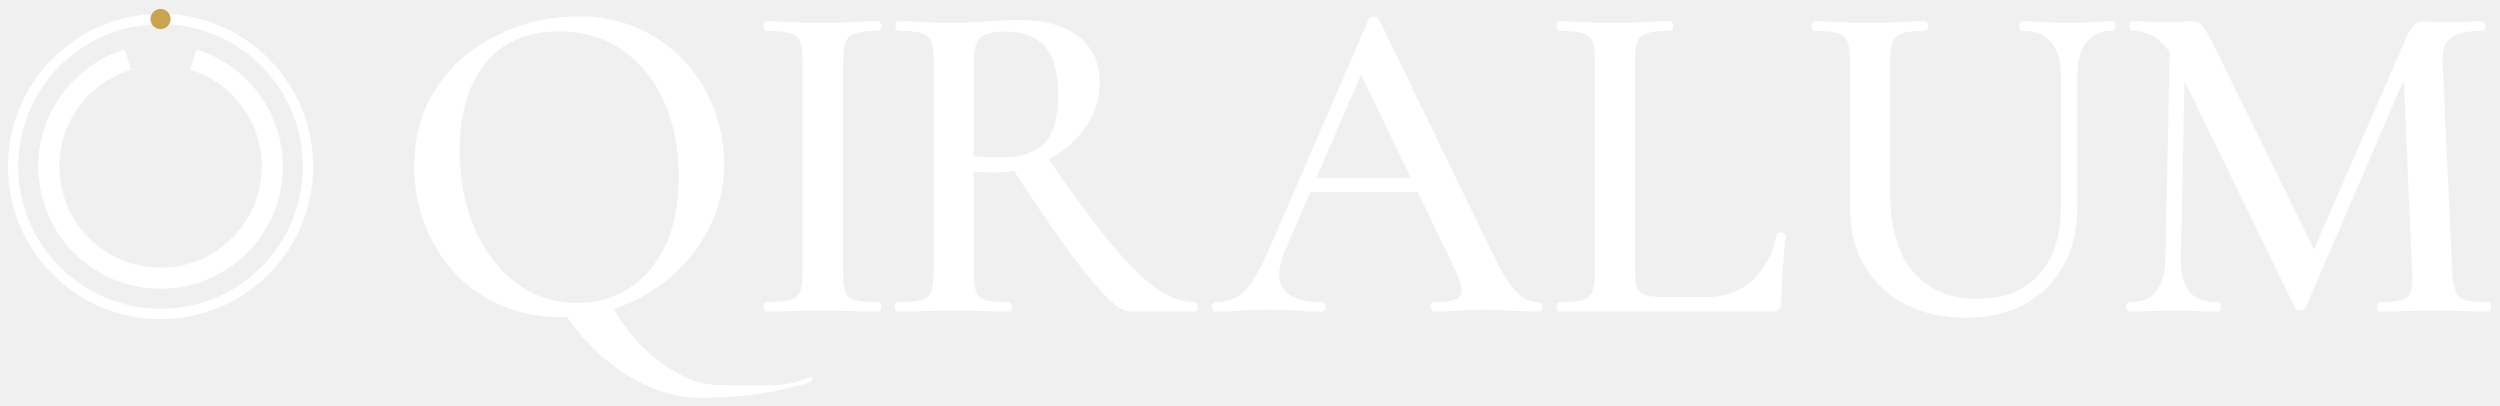
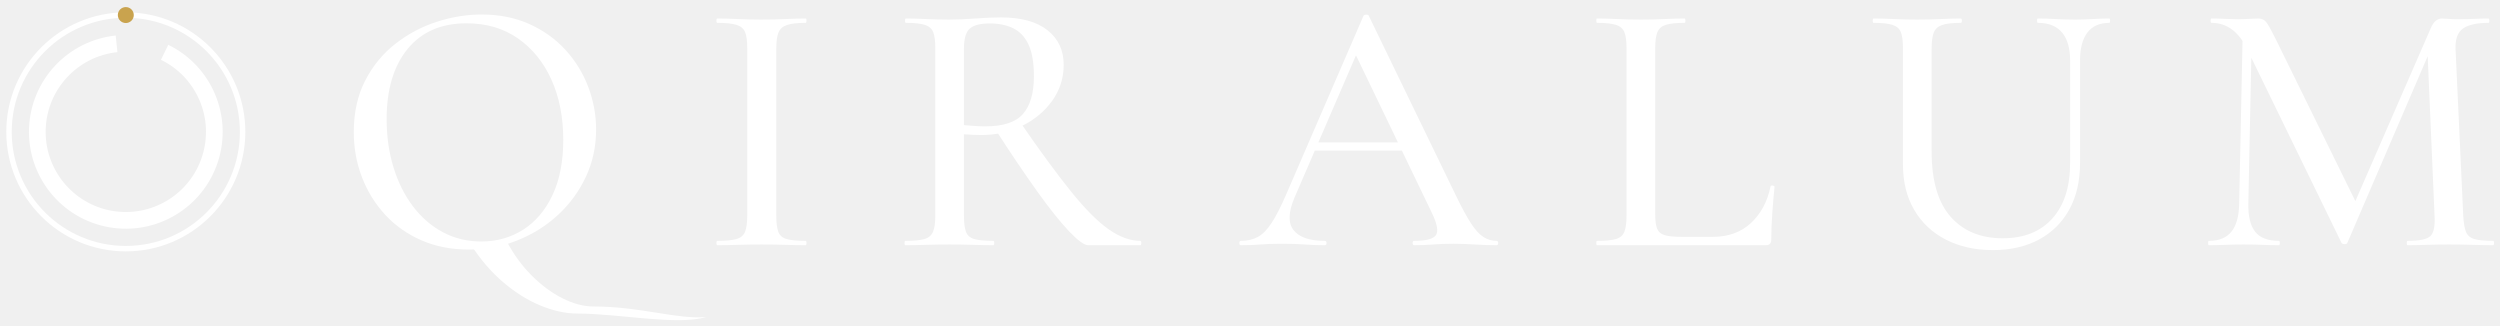
- <svg xmlns="http://www.w3.org/2000/svg" viewBox="10.67 224.00 5458.67 885.33" role="img" aria-labelledby="t d" shape-rendering="geometricPrecision">
+ <svg xmlns="http://www.w3.org/2000/svg" viewBox="10.67 224.00 6892.00 898.67" role="img" aria-labelledby="t d" shape-rendering="geometricPrecision">
  <g fill="none">
-     <circle cx="361.25" cy="587.50" r="322.00" stroke="#FFFFFF" stroke-width="22.50" />
-     <path d="M 289.91 354.16 A 244.00 244.00 0 1 0 432.59 354.16" stroke="#FFFFFF" stroke-width="46.00" stroke-linecap="butt" />
-     <circle cx="361.25" cy="265.50" r="22.00" fill="#C9A34E" stroke="none" />
+     <circle cx="357.50" cy="587.50" r="322.00" stroke="#FFFFFF" stroke-width="15.00" />
+     <path d="M 332.00 344.84 A 244.00 244.00 0 1 0 464.46 368.19" stroke="#FFFFFF" stroke-width="46.00" stroke-linecap="butt" />
+     <circle cx="357.50" cy="265.50" r="22.00" fill="#C9A34E" stroke="none" />
  </g>
-   <g transform="translate(870.50 900) scale(1 -1)" fill="#FFFFFF">
-     <path d="M 523.38 -59.92 L 514.42 -49.08 L 505.98 -37.98 L 497.70 -26.25 L 489.91 -14.29 L 482.49 -1.95 L 480.44 1.76 L 485.80 3.48 L 486.00 3.55 L 501.99 9.53 L 502.16 9.59 L 517.80 16.26 L 517.98 16.35 L 533.15 23.65 L 533.33 23.73 L 548.02 31.61 L 548.19 31.71 L 562.42 40.23 L 562.60 40.34 L 576.36 49.45 L 576.52 49.56 L 589.83 59.30 L 589.98 59.41 L 602.80 69.74 L 602.95 69.86 L 615.31 80.81 L 615.46 80.95 L 627.26 92.44 L 627.40 92.59 L 638.58 104.54 L 638.73 104.69 L 649.24 117.11 L 649.36 117.28 L 659.25 130.16 L 659.38 130.34 L 668.61 143.70 L 668.73 143.86 L 677.34 157.69 L 677.44 157.88 L 685.39 172.18 L 685.49 172.35 L 692.81 187.11 L 692.90 187.31 L 699.46 202.46 L 699.55 202.69 L 705.24 218.16 L 705.31 218.39 L 710.12 234.16 L 710.19 234.39 L 714.12 250.49 L 714.17 250.72 L 717.24 267.12 L 717.27 267.35 L 719.46 284.07 L 719.49 284.30 L 720.80 301.32 L 720.81 301.54 L 721.25 318.89 L 721.25 319.10 L 720.91 334.05 L 720.90 334.24 L 719.89 349.10 L 719.88 349.29 L 718.20 364.05 L 718.17 364.25 L 715.83 378.93 L 715.79 379.11 L 712.76 393.69 L 712.71 393.88 L 709.01 408.36 L 708.96 408.55 L 704.60 422.94 L 704.55 423.11 L 699.51 437.41 L 699.44 437.59 L 693.76 451.65 L 693.69 451.84 L 687.39 465.52 L 687.30 465.70 L 680.41 479.01 L 680.31 479.20 L 672.80 492.14 L 672.70 492.30 L 664.59 504.86 L 664.46 505.04 L 655.73 517.23 L 655.61 517.39 L 646.29 529.20 L 646.16 529.35 L 636.21 540.79 L 636.06 540.94 L 625.54 551.90 L 625.39 552.06 L 614.31 562.45 L 614.14 562.60 L 602.52 572.40 L 602.35 572.54 L 590.19 581.76 L 590.01 581.89 L 577.30 590.54 L 577.12 590.65 L 563.86 598.73 L 563.67 598.84 L 549.88 606.33 L 549.70 606.41 L 535.35 613.33 L 535.14 613.42 L 520.27 619.64 L 520.05 619.73 L 504.69 625.11 L 504.45 625.19 L 488.62 629.74 L 488.40 629.79 L 472.07 633.51 L 471.85 633.56 L 455.05 636.46 L 454.82 636.50 L 437.52 638.58 L 437.32 638.59 L 419.56 639.83 L 419.36 639.84 L 401.10 640.25 L 400.91 640.25 L 385.65 639.94 L 385.48 639.92 L 370.18 638.99 L 370.01 638.98 L 354.69 637.41 L 354.51 637.40 L 339.15 635.21 L 338.99 635.17 L 323.60 632.36 L 323.44 632.34 L 308.01 628.90 L 307.86 628.86 L 292.41 624.80 L 292.26 624.75 L 276.77 620.06 L 276.61 620.01 L 261.26 614.69 L 261.09 614.62 L 246.06 608.67 L 245.89 608.60 L 231.16 601.99 L 230.99 601.91 L 216.59 594.67 L 216.43 594.59 L 202.32 586.70 L 202.16 586.60 L 188.39 578.09 L 188.24 577.99 L 174.76 568.81 L 174.61 568.71 L 161.46 558.91 L 161.30 558.77 L 148.62 548.33 L 148.45 548.17 L 136.40 537.10 L 136.22 536.94 L 124.84 525.20 L 124.69 525.02 L 113.92 512.66 L 113.78 512.49 L 103.66 499.48 L 103.53 499.29 L 94.04 485.65 L 93.91 485.46 L 85.09 471.16 L 84.97 470.98 L 76.78 456.05 L 76.66 455.82 L 69.28 440.26 L 69.16 440.00 L 62.77 423.81 L 62.67 423.55 L 57.25 406.74 L 57.17 406.49 L 52.75 389.05 L 52.70 388.80 L 49.25 370.74 L 49.21 370.49 L 46.76 351.80 L 46.74 351.57 L 45.25 332.26 L 45.24 332.04 L 44.75 312.10 L 44.75 311.91 L 45.10 295.52 L 45.11 295.34 L 46.16 279.20 L 46.17 279.01 L 47.94 263.09 L 47.96 262.89 L 50.42 247.21 L 50.46 247.03 L 53.62 231.57 L 53.66 231.38 L 57.52 216.18 L 57.59 215.99 L 62.16 201.00 L 62.23 200.80 L 67.50 186.06 L 67.58 185.89 L 73.50 171.47 L 73.58 171.29 L 80.09 157.30 L 80.17 157.12 L 87.29 143.55 L 87.39 143.38 L 95.09 130.22 L 95.19 130.05 L 103.49 117.33 L 103.60 117.16 L 112.49 104.86 L 112.61 104.70 L 122.10 92.81 L 122.24 92.66 L 132.31 81.20 L 132.45 81.04 L 143.09 70.09 L 143.25 69.92 L 154.43 59.60 L 154.60 59.46 L 166.30 49.73 L 166.47 49.58 L 178.71 40.46 L 178.89 40.34 L 191.65 31.82 L 191.85 31.71 L 205.15 23.82 L 205.32 23.71 L 219.15 16.41 L 219.35 16.32 L 233.71 9.65 L 233.91 9.56 L 248.75 3.59 L 248.97 3.50 L 264.24 -1.68 L 264.45 -1.74 L 280.12 -6.12 L 280.35 -6.19 L 296.45 -9.78 L 296.66 -9.81 L 313.19 -12.60 L 313.40 -12.64 L 330.35 -14.62 L 330.56 -14.64 L 347.93 -15.84 L 348.11 -15.85 L 365.90 -16.25 L 366.10 -16.25 L 378.44 -15.96 L 388.50 -30.07 L 388.59 -30.20 L 399.26 -44.11 L 399.36 -44.24 L 410.38 -57.55 L 410.48 -57.66 L 421.81 -70.39 L 421.93 -70.51 L 433.60 -82.64 L 433.71 -82.75 L 445.71 -94.28 L 445.84 -94.39 L 458.18 -105.33 L 458.30 -105.44 L 470.85 -115.75 L 470.98 -115.84 L 483.62 -125.50 L 483.75 -125.60 L 496.51 -134.62 L 496.64 -134.71 L 509.49 -143.09 L 509.64 -143.18 L 522.60 -150.90 L 522.75 -150.99 L 535.80 -158.06 L 535.96 -158.14 L 549.12 -164.57 L 549.29 -164.66 L 562.55 -170.45 L 562.71 -170.51 L 575.94 -175.64 L 576.11 -175.70 L 589.17 -180.14 L 589.35 -180.19 L 602.24 -183.94 L 602.42 -183.99 L 615.14 -187.06 L 615.34 -187.11 L 627.89 -189.50 L 628.10 -189.54 L 640.48 -191.25 L 640.71 -191.28 L 652.91 -192.30 L 653.14 -192.31 L 665.17 -192.65 L 665.34 -192.65 L 689.85 -192.40 L 689.95 -192.40 L 712.99 -191.66 L 713.08 -191.65 L 734.70 -190.47 L 734.80 -190.47 L 755.06 -188.91 L 755.16 -188.90 L 774.11 -187.00 L 774.21 -186.99 L 791.90 -184.79 L 792.05 -184.78 L 823.84 -179.65 L 824.04 -179.61 L 851.39 -173.84 L 851.59 -173.79 L 868.69 -169.32 L 870.99 -168.95 L 871.21 -168.91 L 881.60 -166.62 L 881.85 -166.56 L 891.90 -163.70 L 892.16 -163.61 L 901.92 -160.15 L 902.20 -160.05 L 911.70 -155.90 L 913.45 -154.49 L 914.24 -152.40 L 913.85 -150.19 L 912.39 -148.49 L 910.27 -147.76 L 908.64 -147.97 L 892.16 -153.56 L 872.70 -159.51 L 866.81 -161.04 L 859.06 -162.32 L 847.94 -163.68 L 824.85 -165.20 L 799.49 -165.62 L 772.02 -165.39 L 709.65 -164.65 L 699.56 -164.30 L 689.64 -163.28 L 679.48 -161.56 L 669.21 -159.16 L 658.56 -156.01 L 648.12 -152.29 L 637.12 -147.71 L 626.17 -142.51 L 615.36 -136.78 L 604.46 -130.36 L 593.84 -123.47 L 583.15 -115.91 L 572.76 -107.90 L 562.62 -99.44 L 552.39 -90.21 L 542.41 -80.55 L 532.80 -70.54 Z M 215.75 109.44 L 207.39 121.03 L 199.41 133.26 L 192.14 145.65 L 185.16 158.85 L 178.75 172.38 L 172.85 186.36 L 167.50 200.69 L 162.51 215.82 L 158.12 231.19 L 154.32 246.86 L 151.15 262.69 L 148.49 279.14 L 146.45 295.59 L 144.97 312.65 L 144.10 329.88 L 143.80 347.43 L 144.03 362.34 L 144.69 376.96 L 145.81 391.19 L 147.39 405.15 L 149.38 418.38 L 151.85 431.51 L 154.71 443.90 L 158.05 456.04 L 161.82 467.75 L 166.04 479.06 L 170.76 490.09 L 175.86 500.59 L 181.41 510.66 L 187.38 520.31 L 193.71 529.46 L 200.56 538.31 L 207.91 546.79 L 215.41 554.52 L 223.55 561.98 L 231.66 568.55 L 240.49 574.86 L 249.54 580.54 L 258.73 585.55 L 268.62 590.20 L 278.80 594.27 L 289.06 597.71 L 300.11 600.75 L 311.15 603.14 L 322.95 605.06 L 334.93 606.42 L 347.07 607.23 L 359.93 607.50 L 369.82 607.34 L 379.79 606.85 L 389.30 606.06 L 398.91 604.92 L 408.11 603.51 L 417.34 601.74 L 426.12 599.71 L 435.05 597.27 L 443.50 594.62 L 452.07 591.54 L 460.18 588.26 L 468.41 584.52 L 476.34 580.55 L 484.06 576.26 L 491.64 571.65 L 498.91 566.80 L 506.27 561.49 L 513.30 556.04 L 520.11 550.34 L 526.61 544.51 L 533.12 538.25 L 539.23 531.95 L 545.31 525.20 L 551.09 518.31 L 556.58 511.32 L 562.02 503.85 L 567.20 496.25 L 572.16 488.41 L 576.90 480.34 L 581.45 472.02 L 589.88 454.80 L 597.44 436.57 L 604.01 417.71 L 609.54 398.30 L 614.12 377.91 L 617.62 357.27 L 620.19 335.54 L 621.69 313.52 L 622.20 290.45 L 621.74 268.54 L 620.36 247.69 L 618.02 227.30 L 614.83 208.21 L 610.62 189.51 L 605.54 171.93 L 599.66 155.46 L 592.65 139.32 L 585.01 124.44 L 576.71 110.42 L 567.73 97.33 L 558.20 85.31 L 547.83 74.00 L 536.92 63.75 L 525.35 54.44 L 513.31 46.17 L 500.48 38.70 L 487.36 32.27 L 474.04 26.90 L 459.94 22.39 L 445.85 18.96 L 431.11 16.48 L 416.20 15.00 L 400.64 14.50 L 386.61 14.90 L 372.93 16.06 L 359.34 18.02 L 346.35 20.73 L 333.57 24.21 L 320.99 28.51 L 308.89 33.51 L 297.12 39.27 L 285.38 45.94 L 274.31 53.05 L 263.48 60.92 L 253.22 69.30 L 243.32 78.30 L 233.60 88.20 L 224.55 98.41 Z" transform="translate(0.00 0)" />
-     <path d="M 290.05 -4.01 L 291.12 -3.64 L 293.24 -2.01 L 294.00 -0.89 L 294.61 0.49 L 295.07 2.36 L 295.19 3.14 L 295.34 5.76 L 295.34 6.24 L 295.19 8.86 L 295.07 9.64 L 294.61 11.51 L 294.00 12.89 L 293.24 14.01 L 291.12 15.64 L 290.05 16.01 L 288.74 16.25 L 272.40 16.56 L 258.60 17.48 L 246.93 19.00 L 237.40 21.11 L 233.76 22.34 L 230.31 23.90 L 227.28 25.69 L 224.62 27.73 L 222.30 30.00 L 220.35 32.52 L 218.64 35.39 L 217.34 38.35 L 215.01 46.39 L 213.38 55.90 L 212.34 67.75 L 212.00 81.11 L 212.00 542.00 L 212.36 555.24 L 213.46 567.05 L 215.21 576.64 L 216.32 580.75 L 217.62 584.45 L 219.05 587.59 L 220.84 590.54 L 222.89 593.17 L 225.30 595.61 L 227.96 597.77 L 231.04 599.75 L 234.45 601.49 L 238.25 602.99 L 242.41 604.26 L 247.40 605.45 L 258.94 607.27 L 272.68 608.38 L 288.75 608.75 L 290.05 608.99 L 291.12 609.36 L 293.24 610.99 L 294.00 612.11 L 294.61 613.49 L 295.07 615.36 L 295.19 616.14 L 295.34 618.76 L 295.34 619.24 L 295.19 621.86 L 295.07 622.64 L 294.61 624.51 L 294.00 625.89 L 293.24 627.01 L 291.12 628.64 L 290.05 629.01 L 288.59 629.25 L 262.93 628.88 L 262.82 628.88 L 233.76 627.75 L 201.60 626.62 L 166.70 626.25 L 133.22 626.62 L 101.44 627.75 L 72.01 628.88 L 71.92 628.88 L 45.36 629.25 L 43.94 629.02 L 42.83 628.65 L 40.73 627.09 L 39.92 625.96 L 39.26 624.54 L 38.79 622.66 L 38.67 621.89 L 38.51 619.26 L 38.51 618.74 L 38.67 616.11 L 38.79 615.34 L 39.26 613.46 L 39.92 612.04 L 40.73 610.91 L 42.83 609.35 L 43.94 608.98 L 45.21 608.75 L 61.49 608.40 L 75.29 607.40 L 87.12 605.71 L 96.72 603.41 L 100.61 602.04 L 104.15 600.40 L 107.29 598.55 L 109.96 596.55 L 112.46 594.19 L 114.54 591.69 L 116.35 588.84 L 117.74 585.95 L 119.10 582.20 L 120.15 578.42 L 121.96 568.76 L 123.03 557.45 L 123.40 543.89 L 123.40 81.00 L 123.03 67.49 L 121.94 56.12 L 120.11 46.34 L 118.96 42.26 L 117.66 38.60 L 116.17 35.45 L 114.40 32.61 L 112.29 30.04 L 109.94 27.80 L 107.15 25.73 L 104.00 23.91 L 100.49 22.36 L 96.67 21.10 L 87.14 19.00 L 75.41 17.48 L 61.62 16.56 L 45.39 16.25 L 44.20 16.05 L 43.01 15.68 L 40.90 14.19 L 40.05 13.06 L 39.34 11.62 L 38.83 9.75 L 38.69 8.91 L 38.51 6.29 L 38.51 5.74 L 38.67 3.11 L 38.79 2.34 L 39.26 0.46 L 39.92 -0.96 L 40.73 -2.09 L 42.83 -3.65 L 43.94 -4.03 L 45.34 -4.25 L 71.90 -4.00 L 71.97 -4.00 L 101.40 -3.25 L 133.19 -2.50 L 166.71 -2.25 L 201.51 -2.50 L 233.31 -3.25 L 262.23 -4.00 L 262.29 -4.00 L 288.61 -4.25 Z" transform="translate(769.00 0)" />
-     <path d="M 691.76 -4.03 L 692.88 -3.65 L 694.98 -2.09 L 695.77 -0.96 L 696.44 0.46 L 696.91 2.34 L 697.02 3.11 L 697.19 5.74 L 697.19 6.26 L 697.02 8.89 L 696.91 9.66 L 696.44 11.54 L 695.77 12.96 L 694.98 14.09 L 692.88 15.65 L 691.76 16.02 L 690.60 16.25 L 680.31 16.73 L 670.04 18.16 L 659.85 20.50 L 649.34 23.85 L 638.70 28.15 L 628.01 33.40 L 616.99 39.73 L 606.10 46.88 L 594.86 55.17 L 582.96 64.94 L 570.79 75.85 L 558.27 87.96 L 545.12 101.54 L 531.73 116.22 L 517.74 132.36 L 503.40 149.69 L 488.46 168.44 L 472.73 188.71 L 438.89 233.91 L 401.95 285.19 L 371.93 328.21 L 378.29 331.52 L 378.51 331.65 L 390.46 338.80 L 390.68 338.94 L 402.02 346.68 L 402.24 346.84 L 412.96 355.18 L 413.16 355.34 L 423.29 364.29 L 423.49 364.48 L 432.99 374.00 L 433.18 374.20 L 442.07 384.34 L 442.24 384.54 L 450.51 395.27 L 450.69 395.51 L 458.16 406.73 L 458.34 407.01 L 464.81 418.59 L 464.96 418.89 L 470.45 430.82 L 470.57 431.14 L 475.06 443.43 L 475.18 443.76 L 478.66 456.43 L 478.74 456.75 L 481.23 469.77 L 481.27 470.10 L 482.77 483.48 L 482.80 483.80 L 483.30 497.55 L 483.30 497.80 L 483.12 505.14 L 483.11 505.35 L 482.59 512.50 L 482.56 512.71 L 481.70 519.67 L 481.68 519.90 L 480.45 526.67 L 480.40 526.90 L 478.84 533.49 L 478.77 533.73 L 476.86 540.12 L 476.77 540.36 L 474.51 546.58 L 474.43 546.81 L 471.81 552.84 L 471.70 553.08 L 468.74 558.90 L 468.62 559.11 L 465.32 564.76 L 465.18 564.99 L 461.51 570.45 L 461.38 570.65 L 457.38 575.92 L 457.21 576.12 L 452.86 581.21 L 452.70 581.39 L 448.00 586.29 L 447.84 586.45 L 442.80 591.16 L 442.62 591.33 L 437.23 595.84 L 437.05 595.98 L 431.32 600.27 L 431.12 600.41 L 425.10 604.42 L 424.90 604.55 L 418.56 608.27 L 418.38 608.38 L 411.74 611.84 L 411.55 611.94 L 404.60 615.12 L 404.40 615.21 L 397.15 618.11 L 396.96 618.17 L 389.40 620.80 L 389.24 620.86 L 381.38 623.23 L 381.20 623.27 L 373.02 625.35 L 372.86 625.39 L 364.39 627.19 L 364.23 627.21 L 355.44 628.73 L 355.29 628.75 L 346.20 630.00 L 346.06 630.01 L 336.66 630.98 L 336.52 630.99 L 326.82 631.69 L 326.64 631.70 L 306.31 632.25 L 306.15 632.25 L 290.49 632.06 L 290.40 632.06 L 273.45 631.50 L 273.34 631.49 L 235.57 629.24 L 235.54 629.24 L 215.97 627.92 L 215.97 627.94 L 197.40 627.00 L 179.94 626.44 L 163.60 626.25 L 130.75 626.62 L 99.33 627.75 L 70.28 628.88 L 70.19 628.88 L 44.26 629.25 L 42.84 629.02 L 41.73 628.65 L 39.62 627.09 L 38.83 625.96 L 38.16 624.54 L 37.69 622.66 L 37.58 621.89 L 37.41 619.26 L 37.41 618.74 L 37.58 616.11 L 37.69 615.34 L 38.16 613.46 L 38.83 612.04 L 39.62 610.91 L 41.73 609.35 L 42.84 608.98 L 44.11 608.75 L 60.36 608.40 L 74.24 607.39 L 85.67 605.74 L 95.04 603.42 L 98.65 602.10 L 102.09 600.45 L 105.19 598.56 L 107.80 596.55 L 110.16 594.24 L 112.17 591.73 L 113.88 589.00 L 115.34 585.86 L 116.58 582.39 L 117.66 578.41 L 119.41 568.80 L 120.50 557.20 L 120.85 543.89 L 120.85 81.00 L 120.45 67.50 L 119.31 56.20 L 117.39 46.29 L 116.26 42.45 L 114.85 38.65 L 113.28 35.44 L 111.44 32.59 L 109.40 30.10 L 106.91 27.76 L 104.11 25.66 L 101.09 23.91 L 97.60 22.35 L 93.90 21.11 L 84.38 19.00 L 72.70 17.48 L 58.90 16.56 L 42.56 16.25 L 41.25 16.01 L 40.17 15.64 L 38.06 14.01 L 37.30 12.89 L 36.69 11.51 L 36.23 9.64 L 36.11 8.86 L 35.96 6.24 L 35.96 5.76 L 36.11 3.14 L 36.23 2.36 L 36.69 0.49 L 37.30 -0.89 L 38.06 -2.01 L 40.17 -3.64 L 41.25 -4.01 L 42.69 -4.25 L 69.15 -4.00 L 69.22 -4.00 L 98.79 -3.25 L 130.59 -2.50 L 163.61 -2.25 L 198.29 -2.50 L 229.93 -3.25 L 258.71 -4.00 L 258.77 -4.00 L 284.96 -4.25 L 286.36 -4.03 L 287.48 -3.65 L 289.57 -2.09 L 290.38 -0.96 L 291.04 0.46 L 291.51 2.34 L 291.62 3.11 L 291.79 5.74 L 291.79 6.26 L 291.62 8.89 L 291.51 9.66 L 291.04 11.54 L 290.38 12.96 L 289.57 14.09 L 287.48 15.65 L 286.36 16.02 L 285.09 16.25 L 268.75 16.56 L 254.95 17.48 L 243.28 19.00 L 233.75 21.11 L 230.11 22.34 L 226.66 23.90 L 223.62 25.69 L 220.97 27.73 L 218.65 30.00 L 216.70 32.52 L 214.99 35.39 L 213.69 38.35 L 211.36 46.39 L 209.72 55.92 L 208.69 67.75 L 208.35 81.11 L 208.35 301.32 L 227.85 300.06 L 228.03 300.05 L 252.40 299.50 L 252.61 299.50 L 267.43 299.89 L 267.65 299.90 L 282.20 301.07 L 282.44 301.10 L 296.18 302.98 L 318.23 269.18 L 318.25 269.14 L 347.88 224.72 L 347.90 224.69 L 375.95 183.69 L 375.99 183.64 L 402.48 146.03 L 402.52 145.96 L 427.30 112.14 L 427.36 112.05 L 450.26 82.42 L 450.32 82.35 L 461.09 69.10 L 461.14 69.04 L 471.43 56.84 L 471.49 56.76 L 481.32 45.61 L 481.40 45.54 L 490.76 35.44 L 490.84 35.35 L 499.65 26.36 L 499.75 26.26 L 507.93 18.48 L 508.06 18.35 L 515.60 11.78 L 515.77 11.62 L 522.66 6.22 L 522.92 6.04 L 529.19 1.85 L 529.56 1.64 L 535.19 -1.35 L 535.73 -1.60 L 540.70 -3.40 L 541.58 -3.61 L 545.92 -4.21 L 546.50 -4.25 L 690.40 -4.25 Z M 249.94 332.15 L 234.59 332.90 L 234.59 332.89 L 219.06 334.00 L 208.35 334.99 L 208.35 542.00 L 208.60 551.61 L 209.35 560.55 L 210.60 568.51 L 212.29 575.46 L 214.44 581.49 L 217.03 586.65 L 219.97 590.88 L 223.31 594.26 L 227.26 597.15 L 231.99 599.75 L 237.36 601.99 L 243.39 603.81 L 250.09 605.25 L 257.70 606.30 L 265.90 606.94 L 274.81 607.15 L 283.86 606.95 L 292.39 606.35 L 300.94 605.33 L 308.91 603.94 L 316.51 602.16 L 324.07 599.92 L 330.93 597.42 L 337.74 594.41 L 344.01 591.04 L 349.94 587.11 L 355.50 582.62 L 360.73 577.58 L 365.56 572.01 L 370.20 565.66 L 374.24 559.11 L 378.10 551.70 L 381.48 543.74 L 384.43 535.02 L 386.96 525.34 L 389.02 514.99 L 390.64 503.85 L 391.77 492.10 L 391.76 492.10 L 392.46 479.20 L 392.70 465.68 L 392.25 449.36 L 390.85 433.82 L 388.54 419.39 L 385.38 406.36 L 383.43 400.14 L 381.26 394.25 L 378.89 388.64 L 376.39 383.52 L 373.52 378.39 L 370.57 373.71 L 367.18 369.00 L 363.79 364.86 L 360.21 361.04 L 355.95 357.14 L 351.73 353.81 L 347.00 350.60 L 342.00 347.68 L 336.51 344.93 L 330.94 342.54 L 324.62 340.25 L 318.39 338.36 L 311.39 336.61 L 304.41 335.21 L 296.82 334.01 L 288.86 333.09 L 280.76 332.44 L 263.15 331.90 Z" transform="translate(1058.00 0)" />
-     <path d="M 175.46 -2.24 L 201.71 -3.74 L 201.88 -3.75 L 230.62 -4.25 L 231.41 -4.19 L 233.60 -3.81 L 235.38 -3.08 L 236.94 -1.95 L 238.25 -0.40 L 239.19 1.48 L 239.61 2.88 L 239.93 5.50 L 239.93 6.50 L 239.61 9.12 L 239.19 10.53 L 238.25 12.40 L 236.94 13.95 L 235.38 15.07 L 233.60 15.81 L 231.41 16.19 L 230.82 16.25 L 215.86 16.71 L 202.43 18.06 L 190.25 20.29 L 184.72 21.71 L 179.20 23.44 L 174.31 25.27 L 169.71 27.32 L 165.34 29.62 L 161.41 32.06 L 157.51 34.88 L 154.19 37.69 L 150.99 40.86 L 148.21 44.10 L 145.70 47.64 L 143.65 51.17 L 141.79 55.29 L 140.39 59.34 L 139.29 63.79 L 138.55 68.50 L 138.16 73.44 L 138.14 78.79 L 138.47 84.12 L 139.18 89.75 L 140.30 95.99 L 141.74 102.12 L 145.75 115.35 L 151.46 130.00 L 206.20 256.65 L 440.64 256.65 L 522.49 86.74 L 522.48 86.74 L 527.39 75.91 L 527.40 75.91 L 531.11 66.46 L 533.95 57.60 L 535.70 50.05 L 536.48 43.36 L 536.33 37.91 L 535.29 33.33 L 534.60 31.69 L 533.66 30.11 L 532.45 28.60 L 531.06 27.25 L 527.15 24.50 L 522.08 22.10 L 515.64 20.06 L 507.74 18.38 L 498.79 17.20 L 488.60 16.50 L 476.91 16.25 L 476.11 16.15 L 474.36 15.78 L 472.41 14.79 L 471.16 13.66 L 470.05 12.07 L 469.30 10.20 L 469.02 9.03 L 468.77 6.40 L 468.77 5.60 L 469.02 2.98 L 469.30 1.80 L 470.05 -0.07 L 471.16 -1.66 L 472.41 -2.79 L 474.36 -3.77 L 476.11 -4.15 L 477.07 -4.25 L 504.59 -3.75 L 504.76 -3.74 L 529.67 -2.24 L 529.73 -2.24 L 541.99 -1.38 L 555.44 -0.75 L 585.40 -0.25 L 614.16 -0.75 L 644.39 -2.25 L 674.75 -3.75 L 674.89 -3.75 L 704.27 -4.25 L 705.15 -4.17 L 707.10 -3.80 L 708.98 -2.92 L 710.36 -1.80 L 711.56 -0.24 L 712.40 1.64 L 712.75 2.94 L 713.02 5.56 L 713.02 6.44 L 712.75 9.06 L 712.40 10.36 L 711.56 12.24 L 710.36 13.80 L 708.98 14.93 L 707.10 15.80 L 705.15 16.18 L 704.50 16.25 L 699.81 16.41 L 695.52 16.86 L 691.04 17.68 L 686.84 18.76 L 682.76 20.12 L 678.48 21.91 L 674.44 23.93 L 670.48 26.25 L 666.50 29.01 L 662.54 32.21 L 658.30 36.16 L 654.29 40.34 L 650.08 45.21 L 645.80 50.65 L 637.15 63.08 L 627.91 78.15 L 618.04 95.72 L 607.49 115.89 L 596.11 138.89 L 356.02 634.15 L 355.94 634.33 L 355.12 635.83 L 353.84 637.27 L 352.39 638.30 L 351.06 638.92 L 348.98 639.50 L 348.05 639.65 L 345.32 639.77 L 344.69 639.75 L 341.94 639.46 L 341.19 639.31 L 339.00 638.67 L 338.00 638.25 L 336.38 637.27 L 335.25 636.29 L 334.19 634.96 L 333.60 633.99 L 121.00 142.69 L 110.19 118.54 L 99.79 97.16 L 90.06 79.08 L 80.75 63.79 L 76.12 57.06 L 71.70 51.17 L 66.99 45.52 L 62.56 40.76 L 57.77 36.20 L 53.35 32.51 L 48.61 29.15 L 44.14 26.46 L 39.27 24.06 L 34.29 22.01 L 28.91 20.23 L 23.61 18.84 L 17.77 17.69 L 11.88 16.89 L 5.74 16.41 L -0.80 16.25 L -1.59 16.15 L -3.34 15.78 L -5.29 14.79 L -6.54 13.66 L -7.65 12.07 L -8.40 10.20 L -8.68 9.03 L -8.93 6.40 L -8.93 5.60 L -8.68 2.98 L -8.40 1.80 L -7.65 -0.07 L -6.54 -1.66 L -5.29 -2.79 L -3.34 -3.77 L -1.59 -4.15 L -0.62 -4.25 L 28.82 -3.75 L 28.95 -3.75 L 41.91 -3.12 L 42.02 -3.11 L 53.81 -2.24 L 65.79 -1.38 L 79.69 -0.75 L 112.70 -0.25 L 147.28 -0.75 L 162.21 -1.38 L 175.43 -2.24 Z M 219.60 287.65 L 317.10 513.19 L 425.71 287.65 Z" transform="translate(1795.00 0)" />
-     <path d="M 252.41 27.59 L 240.21 28.41 L 229.88 29.79 L 221.36 31.71 L 218.07 32.83 L 214.95 34.21 L 212.25 35.77 L 209.85 37.56 L 207.70 39.61 L 205.95 41.74 L 204.38 44.24 L 203.07 46.95 L 200.90 53.83 L 199.30 62.49 L 198.34 72.72 L 198.00 85.11 L 198.00 543.00 L 198.36 556.24 L 199.46 568.05 L 201.21 577.64 L 202.32 581.75 L 203.60 585.40 L 205.09 588.64 L 206.78 591.41 L 208.90 594.11 L 211.26 596.46 L 213.95 598.56 L 216.90 600.39 L 220.31 602.04 L 224.10 603.44 L 233.43 605.74 L 244.82 607.39 L 258.62 608.40 L 274.74 608.75 L 276.05 608.99 L 277.12 609.36 L 279.24 610.99 L 280.00 612.11 L 280.61 613.49 L 281.07 615.36 L 281.19 616.14 L 281.34 618.76 L 281.34 619.24 L 281.19 621.86 L 281.07 622.64 L 280.61 624.51 L 280.00 625.89 L 279.24 627.01 L 277.12 628.64 L 276.05 629.01 L 274.59 629.25 L 249.01 628.88 L 248.91 628.88 L 219.96 627.75 L 188.01 626.62 L 153.54 626.25 L 120.51 626.62 L 88.66 627.75 L 59.26 628.88 L 59.16 628.88 L 33.36 629.25 L 31.62 628.91 L 30.75 628.54 L 28.71 626.69 L 28.09 625.56 L 27.64 624.34 L 27.26 622.46 L 27.18 621.83 L 27.05 619.20 L 27.05 618.80 L 27.18 616.17 L 27.26 615.54 L 27.64 613.66 L 28.09 612.44 L 28.71 611.31 L 30.75 609.46 L 31.62 609.09 L 33.21 608.75 L 49.41 608.40 L 63.12 607.40 L 74.91 605.70 L 84.10 603.45 L 88.04 602.01 L 91.36 600.44 L 94.38 598.64 L 97.14 596.51 L 99.54 594.21 L 101.58 591.70 L 103.31 588.94 L 104.79 585.88 L 106.08 582.30 L 107.17 578.39 L 108.96 568.76 L 110.03 557.45 L 110.40 543.89 L 110.40 81.00 L 110.04 67.78 L 108.92 55.90 L 107.19 46.40 L 106.03 42.19 L 104.79 38.66 L 103.28 35.36 L 101.53 32.55 L 99.45 29.96 L 97.21 27.79 L 94.40 25.65 L 91.46 23.93 L 87.95 22.34 L 84.31 21.11 L 74.85 19.00 L 63.25 17.48 L 49.48 16.56 L 33.21 16.25 L 31.62 15.91 L 30.75 15.54 L 28.71 13.69 L 28.09 12.56 L 27.64 11.34 L 27.26 9.46 L 27.18 8.82 L 27.05 6.20 L 27.05 5.80 L 27.18 3.17 L 27.26 2.54 L 27.64 0.66 L 28.09 -0.56 L 28.71 -1.69 L 30.75 -3.54 L 31.62 -3.91 L 33.30 -4.25 L 498.52 -4.25 L 498.81 -4.24 L 502.38 -4.00 L 503.02 -3.91 L 506.10 -3.21 L 506.90 -2.94 L 509.51 -1.76 L 510.36 -1.26 L 512.50 0.38 L 513.26 1.14 L 514.91 3.25 L 515.42 4.09 L 516.61 6.66 L 516.89 7.47 L 517.60 10.53 L 517.70 11.20 L 517.94 14.71 L 517.95 14.95 L 518.14 32.64 L 518.70 51.10 L 519.64 70.40 L 519.62 70.40 L 520.94 90.34 L 523.94 128.26 L 526.94 160.35 L 526.84 161.74 L 526.51 163.10 L 525.50 164.99 L 524.51 166.06 L 523.21 167.03 L 521.56 167.81 L 520.64 168.12 L 518.33 168.62 L 517.67 168.71 L 515.34 168.85 L 514.27 168.79 L 512.55 168.45 L 510.89 167.74 L 509.75 166.93 L 508.30 165.10 L 507.77 163.84 L 507.56 163.19 L 503.93 148.01 L 499.41 133.57 L 494.15 120.26 L 487.96 107.51 L 481.00 95.64 L 473.09 84.41 L 464.39 74.00 L 454.77 64.29 L 449.75 59.84 L 444.59 55.71 L 439.18 51.81 L 433.48 48.12 L 427.71 44.81 L 421.71 41.74 L 415.79 39.09 L 409.30 36.55 L 403.01 34.44 L 396.24 32.52 L 389.39 30.93 L 382.48 29.65 L 375.07 28.60 L 367.76 27.89 L 360.26 27.45 L 352.32 27.30 L 266.79 27.30 Z" transform="translate(2512.00 0)" />
-     <path d="M 353.46 25.45 L 343.25 27.05 L 333.44 29.09 L 323.96 31.57 L 314.69 34.54 L 305.68 37.98 L 297.21 41.76 L 288.88 46.06 L 280.90 50.80 L 273.06 56.09 L 265.77 61.65 L 258.74 67.69 L 251.85 74.33 L 245.28 81.38 L 239.10 88.85 L 233.28 96.85 L 227.90 105.25 L 223.04 113.92 L 218.44 123.29 L 214.14 133.34 L 210.34 143.65 L 206.93 154.45 L 203.96 165.55 L 201.30 177.50 L 199.10 189.74 L 197.29 202.47 L 195.86 215.70 L 194.86 229.28 L 194.25 243.60 L 194.05 258.26 L 194.05 542.00 L 194.40 555.24 L 195.47 566.95 L 197.19 576.62 L 199.59 584.58 L 200.96 587.64 L 202.69 590.52 L 204.74 593.20 L 207.12 595.64 L 209.76 597.79 L 212.72 599.71 L 216.24 601.51 L 219.97 602.99 L 224.11 604.26 L 229.07 605.45 L 240.56 607.27 L 254.24 608.38 L 270.25 608.75 L 271.31 608.91 L 272.62 609.29 L 274.73 610.65 L 275.66 611.77 L 276.48 613.27 L 277.04 615.15 L 277.20 616.08 L 277.39 618.70 L 277.39 619.30 L 277.20 621.92 L 277.04 622.85 L 276.48 624.73 L 275.66 626.23 L 274.73 627.35 L 272.62 628.71 L 271.31 629.09 L 270.09 629.25 L 244.93 628.88 L 244.82 628.88 L 216.01 627.75 L 184.11 626.62 L 149.75 626.25 L 116.55 626.62 L 85.20 627.75 L 56.21 628.88 L 56.12 628.88 L 29.86 629.25 L 28.40 629.01 L 27.32 628.64 L 25.21 627.01 L 24.45 625.89 L 23.84 624.51 L 23.38 622.64 L 23.26 621.86 L 23.11 619.24 L 23.11 618.76 L 23.26 616.14 L 23.38 615.36 L 23.84 613.49 L 24.45 612.11 L 25.21 610.99 L 27.32 609.36 L 28.40 608.99 L 29.71 608.75 L 45.77 608.40 L 59.55 607.39 L 71.01 605.74 L 80.33 603.45 L 84.28 602.01 L 87.60 600.44 L 90.61 598.64 L 93.44 596.48 L 95.65 594.33 L 97.83 591.64 L 99.46 589.02 L 100.94 585.86 L 102.17 582.39 L 103.26 578.41 L 105.01 568.80 L 106.10 557.20 L 106.45 543.89 L 106.45 223.09 L 106.94 205.18 L 106.95 204.93 L 108.41 187.62 L 108.45 187.38 L 110.88 170.70 L 110.91 170.44 L 114.31 154.39 L 114.39 154.10 L 118.76 138.66 L 118.85 138.39 L 124.20 123.58 L 124.31 123.29 L 130.64 109.10 L 130.79 108.81 L 138.09 95.24 L 138.24 94.97 L 146.40 82.09 L 146.57 81.84 L 155.54 69.71 L 155.72 69.47 L 165.46 58.10 L 165.66 57.88 L 176.18 47.26 L 176.41 47.05 L 187.71 37.20 L 187.94 37.00 L 200.01 27.90 L 200.26 27.74 L 213.11 19.39 L 213.36 19.24 L 227.01 11.66 L 227.26 11.54 L 241.56 4.78 L 241.81 4.66 L 256.66 -1.19 L 256.93 -1.29 L 272.31 -6.24 L 272.56 -6.30 L 288.50 -10.36 L 288.75 -10.43 L 305.24 -13.57 L 305.48 -13.61 L 322.50 -15.86 L 322.74 -15.89 L 340.31 -17.24 L 340.54 -17.25 L 358.65 -17.70 L 358.86 -17.70 L 376.64 -17.25 L 376.86 -17.24 L 394.07 -15.89 L 394.31 -15.86 L 410.96 -13.61 L 411.20 -13.57 L 427.27 -10.44 L 427.54 -10.38 L 443.04 -6.33 L 443.30 -6.25 L 458.24 -1.30 L 458.50 -1.20 L 472.88 4.64 L 473.14 4.76 L 486.94 11.51 L 487.20 11.65 L 500.35 19.24 L 500.60 19.39 L 512.98 27.75 L 513.23 27.94 L 524.86 37.10 L 525.10 37.30 L 535.98 47.24 L 536.20 47.46 L 546.31 58.19 L 546.52 58.41 L 555.89 69.91 L 556.08 70.16 L 564.69 82.46 L 564.84 82.71 L 572.69 95.79 L 572.84 96.05 L 579.85 109.85 L 579.99 110.14 L 586.05 124.61 L 586.15 124.89 L 591.30 140.04 L 591.39 140.31 L 595.59 156.14 L 595.64 156.40 L 598.91 172.90 L 598.96 173.15 L 601.30 190.32 L 601.33 190.56 L 602.73 208.40 L 602.74 208.64 L 603.20 227.15 L 603.20 509.65 L 603.51 521.49 L 604.46 532.90 L 605.98 543.08 L 608.15 552.85 L 610.95 561.81 L 614.24 569.80 L 618.26 577.30 L 622.69 583.81 L 627.81 589.71 L 633.40 594.70 L 639.60 598.98 L 646.35 602.46 L 653.77 605.20 L 661.74 607.15 L 670.41 608.35 L 679.92 608.75 L 681.42 609.09 L 682.30 609.46 L 684.34 611.31 L 684.96 612.44 L 685.41 613.66 L 685.79 615.54 L 685.88 616.17 L 686.00 618.80 L 686.00 619.20 L 685.88 621.83 L 685.79 622.46 L 685.41 624.34 L 684.96 625.56 L 684.34 626.69 L 682.30 628.54 L 681.42 628.91 L 679.67 629.25 L 658.26 628.88 L 658.14 628.88 L 634.58 627.75 L 609.91 626.62 L 585.35 626.25 L 557.31 626.62 L 531.34 627.75 L 506.86 628.88 L 506.74 628.88 L 483.01 629.25 L 481.59 629.02 L 480.48 628.65 L 478.38 627.09 L 477.57 625.96 L 476.91 624.54 L 476.44 622.66 L 476.32 621.89 L 476.16 619.26 L 476.16 618.74 L 476.32 616.11 L 476.44 615.34 L 476.91 613.46 L 477.57 612.04 L 478.38 610.91 L 480.48 609.35 L 481.59 608.98 L 482.79 608.75 L 493.36 608.34 L 502.80 607.16 L 511.81 605.15 L 519.86 602.45 L 527.46 598.88 L 534.33 594.56 L 540.40 589.59 L 546.00 583.70 L 550.95 577.05 L 555.21 569.74 L 558.90 561.58 L 561.91 552.71 L 564.23 543.24 L 565.94 532.67 L 566.96 521.45 L 567.30 509.52 L 567.30 226.25 L 567.11 214.40 L 566.54 202.68 L 565.59 191.44 L 564.26 180.54 L 562.58 169.99 L 560.55 159.96 L 558.06 149.93 L 555.31 140.60 L 552.06 131.25 L 548.58 122.61 L 544.56 113.92 L 540.33 105.86 L 535.60 97.95 L 530.71 90.66 L 525.24 83.42 L 519.54 76.70 L 513.36 70.16 L 506.93 64.11 L 500.30 58.58 L 493.26 53.34 L 486.00 48.58 L 478.43 44.23 L 470.57 40.30 L 462.34 36.74 L 453.94 33.65 L 445.14 30.94 L 435.88 28.61 L 426.56 26.75 L 416.89 25.30 L 406.70 24.23 L 396.50 23.61 L 385.75 23.40 L 374.57 23.64 L 363.99 24.30 Z" transform="translate(3073.00 0)" />
-     <path d="M 820.06 -4.03 L 821.17 -3.65 L 823.27 -2.09 L 824.08 -0.96 L 824.74 0.46 L 825.21 2.34 L 825.33 3.11 L 825.49 5.74 L 825.49 6.26 L 825.33 8.89 L 825.21 9.66 L 824.74 11.54 L 824.08 12.96 L 823.27 14.09 L 821.17 15.65 L 820.06 16.02 L 818.79 16.25 L 802.69 16.56 L 789.06 17.48 L 777.58 18.99 L 768.21 21.11 L 764.51 22.36 L 761.24 23.86 L 758.09 25.73 L 755.45 27.74 L 753.15 29.96 L 751.08 32.55 L 749.26 35.48 L 747.81 38.58 L 745.26 46.35 L 743.12 56.30 L 741.59 67.83 L 740.60 81.20 L 719.35 541.25 L 719.36 550.73 L 720.08 559.40 L 721.51 567.27 L 723.60 574.26 L 726.33 580.38 L 729.73 585.70 L 733.73 590.23 L 738.45 594.10 L 743.91 597.40 L 750.39 600.40 L 757.55 602.91 L 765.58 604.99 L 774.46 606.64 L 784.05 607.80 L 794.55 608.51 L 806.04 608.75 L 807.35 608.99 L 808.42 609.36 L 810.54 610.99 L 811.30 612.11 L 811.91 613.49 L 812.38 615.36 L 812.49 616.14 L 812.64 618.76 L 812.64 619.24 L 812.49 621.86 L 812.38 622.64 L 811.91 624.51 L 811.30 625.89 L 810.54 627.01 L 808.42 628.64 L 807.35 629.01 L 805.90 629.25 L 786.33 629.00 L 786.21 629.00 L 767.06 628.25 L 745.71 627.50 L 719.65 627.25 L 706.65 627.50 L 695.58 628.24 L 685.92 628.99 L 685.74 629.00 L 677.69 629.25 L 677.17 629.24 L 672.61 628.84 L 671.88 628.70 L 667.52 627.52 L 666.80 627.26 L 662.67 625.29 L 662.05 624.91 L 658.14 622.14 L 657.65 621.74 L 653.99 618.20 L 653.61 617.77 L 650.21 613.49 L 649.92 613.09 L 646.80 608.04 L 646.60 607.67 L 643.74 601.88 L 643.65 601.70 L 438.70 131.64 L 220.81 574.88 L 220.79 574.92 L 213.10 590.00 L 213.05 590.10 L 206.46 602.21 L 206.36 602.38 L 200.85 611.54 L 200.66 611.83 L 196.22 618.02 L 195.90 618.42 L 193.86 620.64 L 193.51 620.99 L 191.28 622.91 L 190.86 623.21 L 188.44 624.84 L 187.99 625.11 L 185.36 626.44 L 184.91 626.62 L 182.09 627.66 L 181.64 627.80 L 178.62 628.54 L 178.19 628.62 L 174.97 629.06 L 174.59 629.10 L 171.19 629.25 L 170.90 629.25 L 160.88 629.00 L 160.74 628.99 L 147.18 628.24 L 147.18 628.25 L 130.80 627.50 L 112.61 627.25 L 97.91 627.50 L 79.83 628.25 L 60.62 629.00 L 60.51 629.00 L 42.31 629.25 L 40.85 629.01 L 39.77 628.64 L 37.66 627.01 L 36.90 625.89 L 36.29 624.51 L 35.83 622.64 L 35.71 621.86 L 35.56 619.24 L 35.56 618.76 L 35.71 616.14 L 35.83 615.36 L 36.29 613.49 L 36.90 612.11 L 37.66 610.99 L 39.77 609.36 L 40.85 608.99 L 42.10 608.75 L 49.70 608.48 L 56.95 607.67 L 63.85 606.36 L 70.61 604.51 L 77.24 602.11 L 83.51 599.24 L 89.76 595.73 L 95.58 591.84 L 101.33 587.30 L 106.83 582.27 L 112.26 576.59 L 117.35 570.49 L 122.36 563.69 L 123.58 561.84 L 114.40 114.44 L 113.85 101.97 L 112.74 90.75 L 110.96 79.86 L 108.70 70.30 L 105.84 61.41 L 102.36 53.31 L 98.45 46.26 L 93.86 39.85 L 88.86 34.40 L 83.17 29.62 L 76.85 25.56 L 69.94 22.27 L 62.29 19.65 L 53.88 17.75 L 45.06 16.65 L 35.08 16.25 L 33.85 16.01 L 32.77 15.64 L 30.66 14.01 L 29.90 12.89 L 29.29 11.51 L 28.82 9.64 L 28.71 8.86 L 28.56 6.24 L 28.56 5.76 L 28.71 3.14 L 28.82 2.36 L 29.29 0.49 L 29.90 -0.89 L 30.66 -2.01 L 32.77 -3.64 L 33.85 -4.01 L 35.30 -4.25 L 56.92 -4.00 L 57.01 -4.00 L 80.09 -3.25 L 104.84 -2.50 L 131.35 -2.25 L 158.39 -2.50 L 182.95 -3.25 L 205.91 -4.00 L 205.99 -4.00 L 228.30 -4.25 L 229.75 -4.01 L 230.82 -3.64 L 232.94 -2.01 L 233.70 -0.89 L 234.31 0.49 L 234.78 2.36 L 234.89 3.14 L 235.04 5.76 L 235.04 6.24 L 234.89 8.86 L 234.78 9.64 L 234.31 11.51 L 233.70 12.89 L 232.94 14.01 L 230.82 15.64 L 229.75 16.01 L 228.50 16.25 L 217.60 16.64 L 207.70 17.77 L 198.66 19.66 L 190.46 22.29 L 183.14 25.61 L 176.61 29.66 L 170.97 34.36 L 165.97 39.89 L 161.70 46.10 L 157.94 53.30 L 154.80 61.20 L 152.20 70.22 L 150.25 79.86 L 148.93 90.45 L 148.22 101.81 L 148.15 114.38 L 155.99 499.15 L 396.68 5.14 L 397.09 4.46 L 398.39 2.71 L 399.46 1.70 L 401.36 0.45 L 402.48 -0.07 L 404.96 -0.82 L 405.85 -0.99 L 408.94 -1.24 L 409.62 -1.24 L 412.65 -0.99 L 413.61 -0.79 L 415.93 -0.04 L 417.25 0.68 L 418.82 1.93 L 420.00 3.38 L 420.86 5.12 L 420.95 5.33 L 634.88 502.27 L 653.00 80.81 L 653.35 70.58 L 653.20 61.58 L 652.54 53.49 L 651.40 46.35 L 649.81 40.27 L 647.84 35.27 L 645.44 31.23 L 642.75 28.15 L 639.26 25.52 L 634.81 23.24 L 629.01 21.15 L 622.04 19.40 L 614.01 18.04 L 604.67 17.04 L 594.50 16.45 L 582.88 16.25 L 581.55 16.01 L 580.48 15.64 L 578.36 14.01 L 577.60 12.89 L 576.99 11.51 L 576.52 9.64 L 576.41 8.86 L 576.26 6.24 L 576.26 5.76 L 576.41 3.14 L 576.52 2.36 L 576.99 0.49 L 577.60 -0.89 L 578.36 -2.01 L 580.48 -3.64 L 581.55 -4.01 L 582.99 -4.25 L 607.60 -4.00 L 607.67 -4.00 L 635.01 -3.25 L 664.96 -2.50 L 697.30 -2.25 L 730.74 -2.50 L 762.62 -3.25 L 792.16 -4.00 L 792.23 -4.00 L 818.66 -4.25 Z" transform="translate(3754.00 0)" />
+   <g transform="translate(937.00 900) scale(1 -1)" fill="#FFFFFF">
+     <path d="M 366.00 -12.00 Q 294.00 -12.00 235.50 13.50 Q 177.00 39.00 135.50 84.00 Q 94.00 129.00 71.50 187.50 Q 49.00 246.00 49.00 312.00 Q 49.00 393.00 80.50 454.00 Q 112.00 515.00 164.00 555.50 Q 216.00 596.00 278.00 616.00 Q 340.00 636.00 401.00 636.00 Q 475.00 636.00 533.50 609.50 Q 592.00 583.00 633.00 538.00 Q 674.00 493.00 695.50 436.00 Q 717.00 379.00 717.00 319.00 Q 717.00 249.00 689.00 189.00 Q 661.00 129.00 612.50 84.00 Q 564.00 39.00 500.50 13.50 Q 437.00 -12.00 366.00 -12.00 Z M 400.65 10.25 Q 464.35 10.25 515.50 42.53 Q 566.65 74.80 596.55 137.63 Q 626.45 200.45 626.45 290.55 Q 626.45 384.20 593.77 456.47 Q 561.10 528.75 501.40 570.25 Q 441.70 611.75 359.90 611.75 Q 255.15 611.75 197.35 541.10 Q 139.55 470.45 139.55 347.35 Q 139.55 276.00 158.48 214.50 Q 177.40 153.00 212.30 106.95 Q 247.20 60.90 295.03 35.58 Q 342.85 10.25 400.65 10.25 Z" transform="translate(0.00 0)" />
+     <path d="M 471.75 8.70 Q 499.40 -43.40 539.45 -83.60 Q 579.50 -123.80 624.35 -146.35 Q 669.20 -168.90 709.50 -168.90 C 840.00 -168.90 940.00 -205.00 1020.00 -198.00 C 940.00 -222.00 780.00 -188.40 665.30 -188.40 Q 617.50 -188.40 564.25 -166.55 Q 511.00 -144.70 461.00 -102.15 Q 411.00 -59.60 371.60 2.00 Z" transform="translate(0.00 0)" />
+     <path d="M 207.75 81.00 Q 207.75 52.00 213.30 37.00 Q 218.85 22.00 236.33 17.00 Q 253.80 12.00 288.65 12.00 Q 291.10 12.00 291.10 6.00 Q 291.10 0.00 288.65 0.00 Q 263.63 0.00 233.41 1.00 Q 203.18 2.00 166.70 2.00 Q 132.16 2.00 101.29 1.00 Q 70.42 0.00 45.30 0.00 Q 42.75 0.00 42.75 6.00 Q 42.75 12.00 45.48 12.00 Q 80.06 12.00 97.80 17.00 Q 115.55 22.00 121.60 37.00 Q 127.65 52.00 127.65 81.00 L 127.65 544.00 Q 127.65 573.00 121.70 587.50 Q 115.75 602.00 97.91 607.50 Q 80.07 613.00 45.30 613.00 Q 42.75 613.00 42.75 619.00 Q 42.75 625.00 45.30 625.00 Q 70.42 625.00 101.29 623.50 Q 132.16 622.00 166.70 622.00 Q 203.18 622.00 233.93 623.50 Q 264.68 625.00 288.65 625.00 Q 291.10 625.00 291.10 619.00 Q 291.10 613.00 288.65 613.00 Q 254.11 613.00 236.84 607.00 Q 219.57 601.00 213.66 586.00 Q 207.75 571.00 207.75 542.00 Z" transform="translate(1006.00 0)" />
+     <path d="M 546.50 0.00 Q 530.40 0.00 493.87 38.32 Q 457.35 76.65 405.95 148.47 Q 354.55 220.30 290.60 319.30 L 358.40 340.15 Q 441.70 219.15 500.13 146.98 Q 558.55 74.80 603.65 43.40 Q 648.75 12.00 690.40 12.00 Q 692.95 12.00 692.95 6.00 Q 692.95 0.00 690.40 0.00 Q 634.15 0.00 598.67 0.00 Q 563.20 0.00 546.50 0.00 Z M 306.20 628.00 Q 389.95 628.00 434.50 592.58 Q 479.05 557.15 479.05 497.70 Q 479.05 442.00 447.15 397.87 Q 415.25 353.75 363.75 328.75 Q 312.25 303.75 252.50 303.75 Q 241.25 303.75 228.13 304.30 Q 215.00 304.85 204.10 305.85 L 204.10 81.00 Q 204.10 52.00 209.65 37.00 Q 215.20 22.00 232.68 17.00 Q 250.15 12.00 285.00 12.00 Q 287.55 12.00 287.55 6.00 Q 287.55 0.00 285.00 0.00 Q 260.10 0.00 230.03 1.00 Q 199.95 2.00 163.60 2.00 Q 129.80 2.00 98.68 1.00 Q 67.55 0.00 42.65 0.00 Q 40.20 0.00 40.20 6.00 Q 40.20 12.00 42.65 12.00 Q 77.50 12.00 94.97 17.00 Q 112.45 22.00 118.77 37.00 Q 125.10 52.00 125.10 81.00 L 125.10 544.00 Q 125.10 573.00 119.27 587.50 Q 113.45 602.00 96.25 607.50 Q 79.05 613.00 44.20 613.00 Q 41.65 613.00 41.65 619.00 Q 41.65 625.00 44.20 625.00 Q 68.55 625.00 99.18 623.50 Q 129.80 622.00 163.60 622.00 Q 195.50 622.00 235.83 625.00 Q 276.15 628.00 306.20 628.00 Z M 396.95 465.75 Q 396.95 522.00 381.92 553.55 Q 366.90 585.10 339.58 598.25 Q 312.25 611.40 274.80 611.40 Q 237.00 611.40 220.55 597.50 Q 204.10 583.60 204.10 542.00 L 204.10 331.10 Q 218.10 329.65 234.38 328.65 Q 250.65 327.65 263.20 327.65 Q 337.05 327.65 367.00 362.07 Q 396.95 396.50 396.95 465.75 Z" transform="translate(1527.00 0)" />
+     <path d="M 186.95 260.90 L 198.65 283.40 L 470.70 283.40 L 477.70 260.90 Z M 704.35 12.00 Q 708.80 12.00 708.80 6.00 Q 708.80 0.00 704.35 0.00 Q 675.45 0.00 644.60 2.00 Q 613.75 4.00 585.40 4.00 Q 553.05 4.00 529.43 2.00 Q 505.80 0.00 477.00 0.00 Q 473.00 0.00 473.00 6.00 Q 473.00 12.00 477.00 12.00 Q 526.25 12.00 537.15 27.68 Q 548.05 43.35 526.35 88.50 L 310.70 536.25 L 343.20 584.30 L 147.50 131.55 Q 121.60 71.00 144.85 41.50 Q 168.10 12.00 230.70 12.00 Q 235.70 12.00 235.70 6.00 Q 235.70 0.00 230.70 0.00 Q 200.70 0.00 175.70 2.00 Q 150.70 4.00 112.70 4.00 Q 75.90 4.00 53.50 2.00 Q 31.10 0.00 -0.70 0.00 Q -4.70 0.00 -4.70 6.00 Q -4.70 12.00 -0.70 12.00 Q 26.30 12.00 46.07 22.68 Q 65.85 33.35 84.25 61.38 Q 102.65 89.40 124.90 141.00 L 337.50 632.30 Q 339.05 635.30 345.13 635.52 Q 351.20 635.75 352.20 632.30 L 592.30 137.00 Q 615.75 88.35 633.53 60.85 Q 651.30 33.35 668.18 22.68 Q 685.05 12.00 704.35 12.00 Z" transform="translate(2495.00 0)" />
+     <path d="M 193.75 543.00 L 193.75 85.00 Q 193.75 58.58 199.13 45.36 Q 204.50 32.15 220.26 27.60 Q 236.03 23.05 266.70 23.05 L 352.40 23.05 Q 416.65 23.05 457.70 61.20 Q 498.75 99.35 511.70 162.20 Q 512.15 165.20 517.43 164.48 Q 522.70 163.75 522.70 160.75 Q 519.70 131.60 516.70 90.68 Q 513.70 49.76 513.70 15.00 Q 513.70 0.00 498.53 0.00 L 33.30 0.00 Q 31.30 0.00 31.30 6.00 Q 31.30 12.00 33.30 12.00 Q 68.03 12.00 85.40 17.00 Q 102.77 22.00 108.71 37.00 Q 114.65 52.00 114.65 81.00 L 114.65 544.00 Q 114.65 573.00 108.71 587.50 Q 102.77 602.00 85.40 607.50 Q 68.03 613.00 33.30 613.00 Q 31.30 613.00 31.30 619.00 Q 31.30 625.00 33.30 625.00 Q 57.30 625.00 88.50 623.50 Q 119.70 622.00 153.54 622.00 Q 189.50 622.00 220.13 623.50 Q 250.77 625.00 274.65 625.00 Q 277.10 625.00 277.10 619.00 Q 277.10 613.00 274.65 613.00 Q 240.11 613.00 222.84 607.50 Q 205.57 602.00 199.66 587.00 Q 193.75 572.00 193.75 543.00 Z" transform="translate(3443.00 0)" />
+     <path d="M 571.55 509.65 Q 571.55 559.90 549.25 586.45 Q 526.95 613.00 482.95 613.00 Q 480.40 613.00 480.40 619.00 Q 480.40 625.00 482.95 625.00 Q 506.30 625.00 531.15 623.50 Q 556.00 622.00 585.35 622.00 Q 610.15 622.00 634.78 623.50 Q 659.40 625.00 679.75 625.00 Q 681.75 625.00 681.75 619.00 Q 681.75 613.00 679.75 613.00 Q 639.75 613.00 619.35 586.45 Q 598.95 559.90 598.95 509.65 L 598.95 227.25 Q 598.95 151.85 569.05 97.97 Q 539.15 44.10 485.08 15.32 Q 431.00 -13.45 358.75 -13.45 Q 285.20 -13.45 229.07 15.37 Q 172.95 44.20 141.82 97.25 Q 110.70 150.30 110.70 223.20 L 110.70 544.00 Q 110.70 573.00 104.87 587.50 Q 99.05 602.00 81.62 607.50 Q 64.20 613.00 29.80 613.00 Q 27.35 613.00 27.35 619.00 Q 27.35 625.00 29.80 625.00 Q 54.70 625.00 85.05 623.50 Q 115.40 622.00 149.75 622.00 Q 185.55 622.00 216.18 623.50 Q 246.80 625.00 270.15 625.00 Q 273.15 625.00 273.15 619.00 Q 273.15 613.00 270.15 613.00 Q 235.75 613.00 218.55 607.00 Q 201.35 601.00 195.58 586.00 Q 189.80 571.00 189.80 542.00 L 189.80 258.20 Q 189.80 137.95 242.10 78.55 Q 294.40 19.15 385.75 19.15 Q 473.70 19.15 522.63 73.77 Q 571.55 128.40 571.55 226.25 Z" transform="translate(4209.00 0)" />
+     <path d="M 118.65 114.35 L 128.65 602.00 L 153.80 600.00 L 143.90 114.35 Q 142.90 62.45 162.65 37.23 Q 182.40 12.00 228.35 12.00 Q 230.80 12.00 230.80 6.00 Q 230.80 0.00 228.35 0.00 Q 206.35 0.00 183.08 1.00 Q 159.80 2.00 131.35 2.00 Q 103.75 2.00 79.95 1.00 Q 56.15 0.00 35.25 0.00 Q 32.80 0.00 32.80 6.00 Q 32.80 12.00 35.25 12.00 Q 76.80 12.00 97.22 37.23 Q 117.65 62.45 118.65 114.35 Z M 818.70 12.00 Q 821.25 12.00 821.25 6.00 Q 821.25 0.00 818.70 0.00 Q 793.80 0.00 762.73 1.00 Q 731.65 2.00 697.30 2.00 Q 663.60 2.00 634.90 1.00 Q 606.20 0.00 582.95 0.00 Q 580.50 0.00 580.50 6.00 Q 580.50 12.00 582.95 12.00 Q 631.60 12.00 645.65 25.00 Q 659.70 38.00 657.25 81.00 L 637.00 551.95 L 675.90 608.30 L 417.05 7.00 Q 416.05 3.00 409.28 3.00 Q 402.50 3.00 400.50 7.00 L 139.85 542.00 Q 105.15 613.00 42.25 613.00 Q 39.80 613.00 39.80 619.00 Q 39.80 625.00 42.25 625.00 Q 59.95 625.00 79.65 624.00 Q 99.35 623.00 112.60 623.00 Q 132.00 623.00 147.38 624.00 Q 162.75 625.00 171.00 625.00 Q 185.00 625.00 192.78 615.55 Q 200.55 606.10 217.00 573.00 L 443.75 111.75 L 406.95 48.15 L 647.55 600.00 Q 653.00 612.35 660.60 618.68 Q 668.20 625.00 677.55 625.00 Q 684.80 625.00 695.25 624.00 Q 705.70 623.00 719.60 623.00 Q 748.30 623.00 767.23 624.00 Q 786.15 625.00 805.95 625.00 Q 808.40 625.00 808.40 619.00 Q 808.40 613.00 805.95 613.00 Q 758.30 613.00 735.98 597.57 Q 713.65 582.15 715.10 541.05 L 736.35 81.00 Q 737.80 52.00 743.85 37.00 Q 749.90 22.00 767.10 17.00 Q 784.30 12.00 818.70 12.00 Z" transform="translate(5128.00 0)" />
  </g>
</svg>
